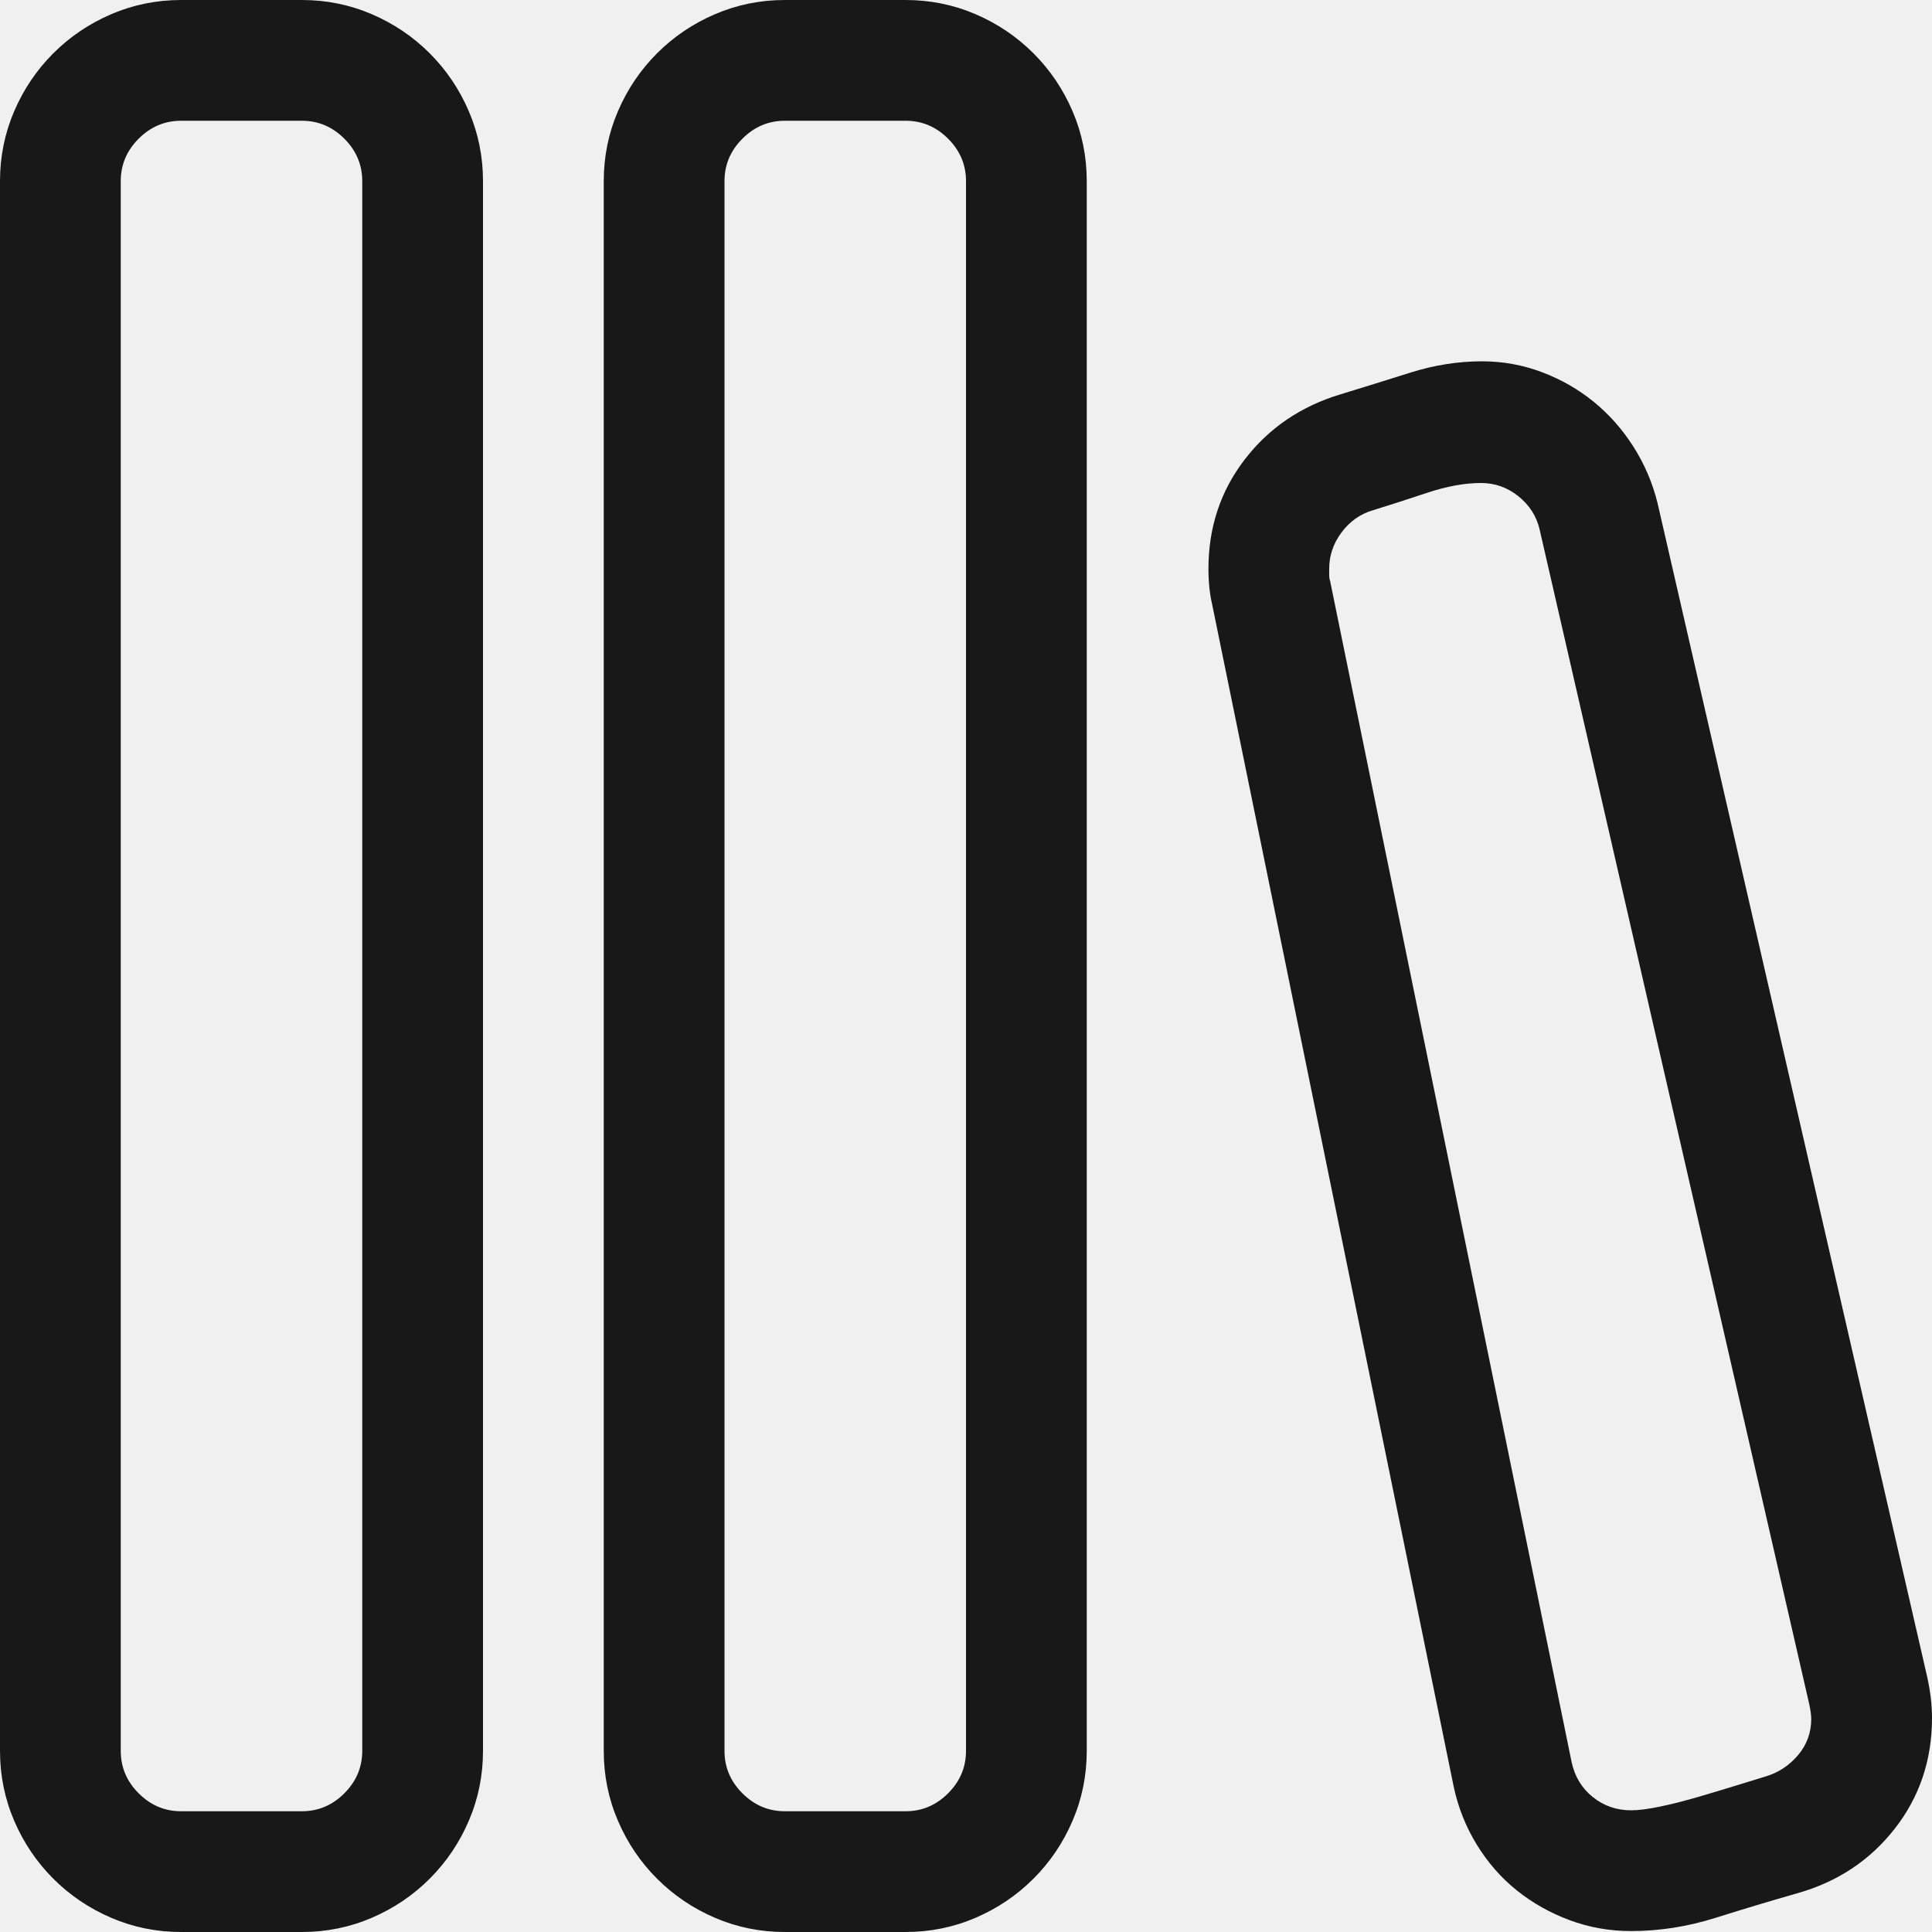
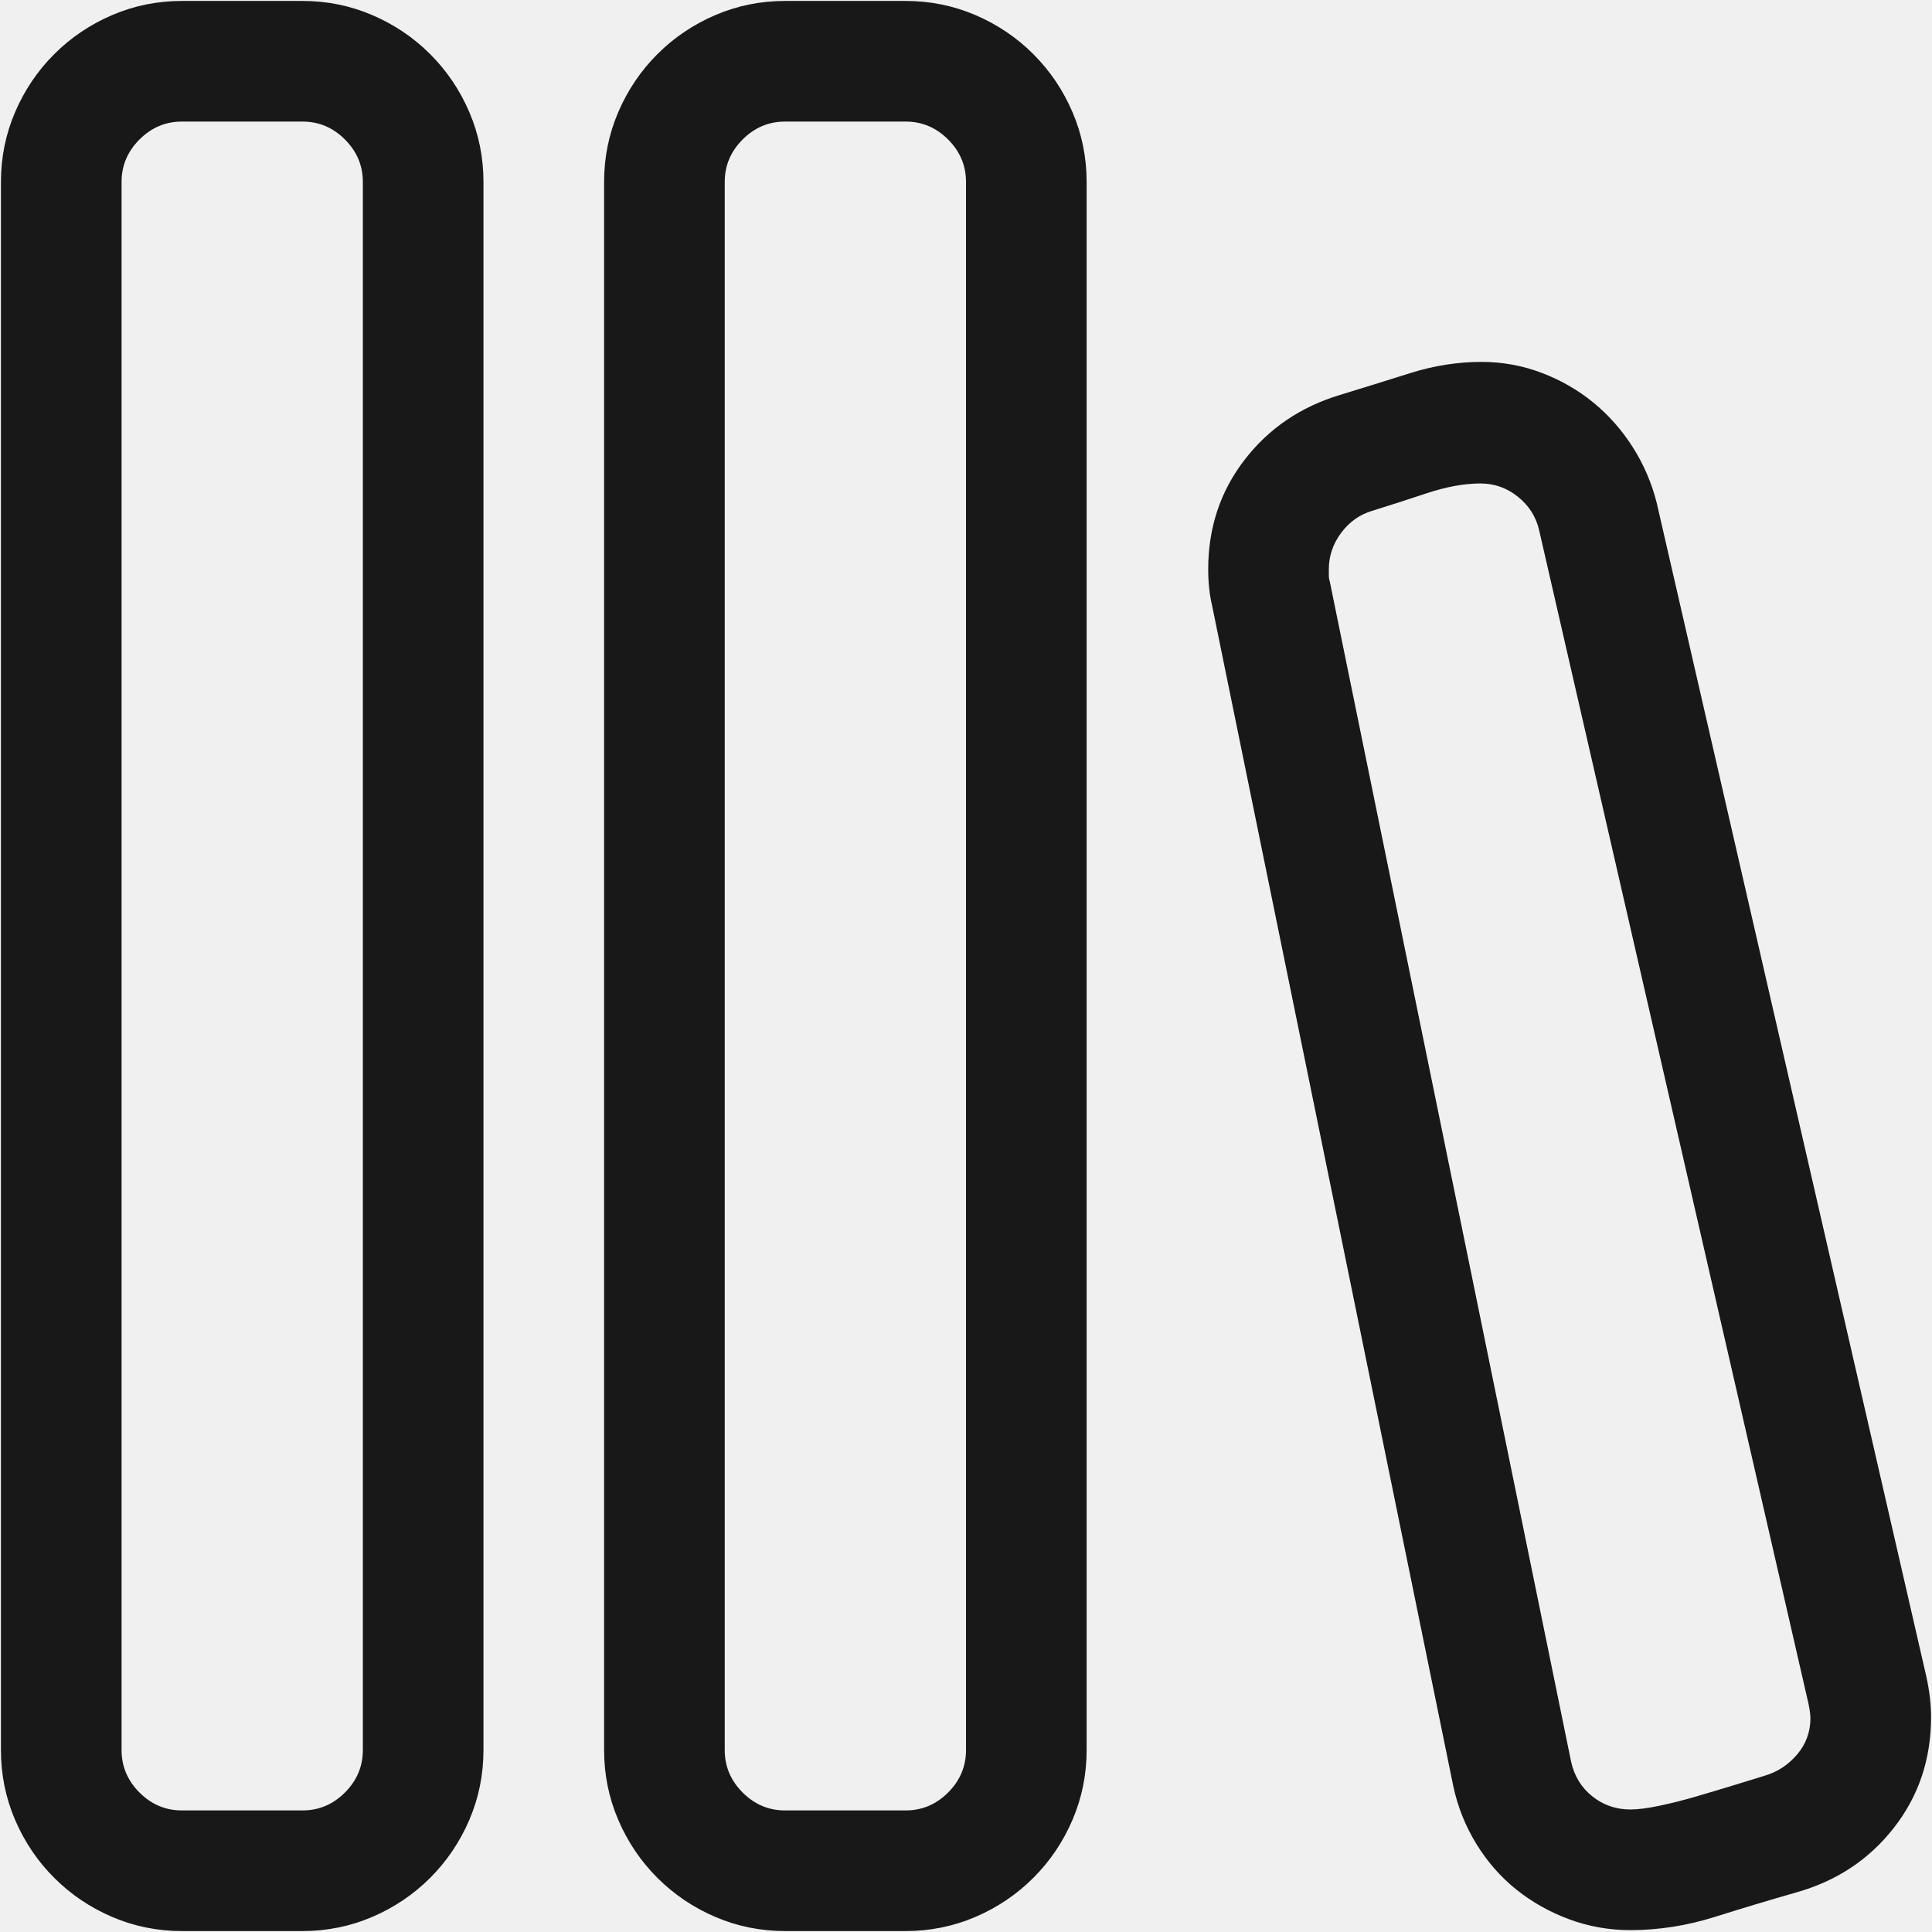
- <svg xmlns="http://www.w3.org/2000/svg" width="1024" height="1024" viewBox="0 0 1024 1024" fill="none">
-   <g clip-path="url(#clip0_12_88)">
-     <path d="M96 1024C83 1024 70.667 1021.5 59 1016.5C47.333 1011.5 37.083 1004.58 28.25 995.75C19.417 986.917 12.5 976.667 7.5 965C2.5 953.333 0 941 0 928V96C0 83 2.5 70.667 7.5 59C12.5 47.333 19.417 37.083 28.25 28.25C37.083 19.417 47.333 12.5 59 7.5C70.667 2.5 83 0 96 0H160C173 0 185.333 2.5 197 7.5C208.667 12.5 218.917 19.417 227.75 28.25C236.583 37.083 243.5 47.333 248.5 59C253.5 70.667 256 83 256 96V928C256 941 253.5 953.333 248.5 965C243.5 976.667 236.583 986.917 227.75 995.75C218.917 1004.58 208.667 1011.5 197 1016.5C185.333 1021.5 173 1024 160 1024H96ZM416 1024C403 1024 390.667 1021.5 379 1016.5C367.333 1011.5 357.083 1004.58 348.25 995.75C339.417 986.917 332.5 976.667 327.5 965C322.5 953.333 320 941 320 928V96C320 83 322.5 70.667 327.5 59C332.5 47.333 339.417 37.083 348.25 28.25C357.083 19.417 367.333 12.5 379 7.5C390.667 2.5 403 0 416 0H480C493 0 505.333 2.5 517 7.5C528.667 12.5 538.917 19.417 547.75 28.25C556.583 37.083 563.5 47.333 568.5 59C573.5 70.667 576 83 576 96V928C576 941 573.5 953.333 568.5 965C563.5 976.667 556.583 986.917 547.75 995.75C538.917 1004.58 528.667 1011.5 517 1016.5C505.333 1021.5 493 1024 480 1024H416ZM160 960C168.667 960 176.167 956.833 182.5 950.5C188.833 944.167 192 936.667 192 928V96C192 87.333 188.833 79.833 182.5 73.5C176.167 67.167 168.667 64 160 64H96C87.333 64 79.833 67.167 73.5 73.5C67.167 79.833 64 87.333 64 96V928C64 936.667 67.167 944.167 73.5 950.5C79.833 956.833 87.333 960 96 960H160ZM480 960C488.667 960 496.167 956.833 502.5 950.5C508.833 944.167 512 936.667 512 928V96C512 87.333 508.833 79.833 502.5 73.5C496.167 67.167 488.667 64 480 64H416C407.333 64 399.833 67.167 393.5 73.5C387.167 79.833 384 87.333 384 96V928C384 936.667 387.167 944.167 393.5 950.5C399.833 956.833 407.333 960 416 960H480ZM640.5 301.5C640.5 279.5 646.917 260.167 659.75 243.5C672.583 226.833 689.5 215.333 710.5 209C722.5 205.333 734.833 201.5 747.5 197.5C760.167 193.5 772.833 191.5 785.5 191.5C796.5 191.5 807.083 193.417 817.25 197.25C827.417 201.083 836.583 206.333 844.75 213C852.917 219.667 859.917 227.583 865.75 236.75C871.583 245.917 875.833 255.833 878.5 266.5L1021.5 889C1023.17 896.667 1024 903.833 1024 910.5C1024 932.833 1017.42 952.417 1004.25 969.25C991.083 986.083 973.833 997.5 952.5 1003.5C938.5 1007.5 924.083 1011.83 909.25 1016.5C894.417 1021.17 879.5 1023.5 864.5 1023.5C853.167 1023.5 842.333 1021.58 832 1017.75C821.667 1013.92 812.333 1008.67 804 1002C795.667 995.333 788.583 987.25 782.75 977.75C776.917 968.25 772.833 958 770.5 947L642.5 320.5C641.167 314.833 640.5 308.5 640.5 301.5ZM960 911C960 909.333 959.667 906.833 959 903.5L816 280.5C814.333 273.5 810.583 267.667 804.75 263C798.917 258.333 792.333 256 785 256C776.333 256 766.75 257.75 756.25 261.25C745.75 264.75 736.167 267.833 727.5 270.5C720.833 272.5 715.333 276.417 711 282.25C706.667 288.083 704.5 294.5 704.5 301.5C704.5 302.5 704.5 303.583 704.5 304.75C704.5 305.917 704.667 307 705 308L833 934C834.667 941.667 838.417 947.833 844.25 952.5C850.083 957.167 856.833 959.5 864.5 959.5C868.5 959.5 873.667 958.833 880 957.5C886.333 956.167 892.917 954.5 899.75 952.5C906.583 950.5 913.25 948.5 919.75 946.5C926.25 944.5 931.667 942.833 936 941.5C942.667 939.5 948.333 935.75 953 930.25C957.667 924.75 960 918.333 960 911Z" fill="black" fill-opacity="0.896" />
+ <svg xmlns="http://www.w3.org/2000/svg" width="1025" height="1025" fill="none" viewBox="0 0 1025 1025">
+   <g clip-path="url(#a)">
+     <path fill="#000" fill-opacity=".896" d="M96.5 1024.5c-13 0-25.333-2.5-37-7.5-11.667-5-21.917-11.92-30.75-20.75C19.917 987.417 13 977.167 8 965.5c-5-11.667-7.5-24-7.5-37v-832c0-13 2.5-25.333 7.5-37 5-11.667 11.917-21.917 20.75-30.75C37.583 19.917 47.833 13 59.5 8c11.667-5 24-7.5 37-7.5h64c13 0 25.333 2.5 37 7.5 11.667 5 21.917 11.917 30.75 20.75C237.083 37.583 244 47.833 249 59.5c5 11.667 7.5 24 7.5 37v832c0 13-2.5 25.333-7.5 37-5 11.667-11.917 21.917-20.75 30.75-8.833 8.83-19.083 15.75-30.75 20.75-11.667 5-24 7.5-37 7.5h-64Zm320 0c-13 0-25.333-2.5-37-7.5-11.667-5-21.917-11.92-30.75-20.75-8.833-8.833-15.75-19.083-20.75-30.75-5-11.667-7.5-24-7.5-37v-832c0-13 2.5-25.333 7.5-37 5-11.667 11.917-21.917 20.75-30.75C357.583 19.917 367.833 13 379.5 8c11.667-5 24-7.5 37-7.5h64c13 0 25.333 2.5 37 7.5 11.667 5 21.917 11.917 30.75 20.75C557.083 37.583 564 47.833 569 59.5c5 11.667 7.5 24 7.5 37v832c0 13-2.5 25.333-7.5 37-5 11.667-11.917 21.917-20.75 30.75-8.833 8.83-19.083 15.75-30.75 20.75-11.667 5-24 7.5-37 7.5h-64Zm-256-64c8.667 0 16.167-3.167 22.5-9.5 6.333-6.333 9.5-13.833 9.5-22.5v-832c0-8.667-3.167-16.167-9.5-22.5-6.333-6.333-13.833-9.5-22.5-9.5h-64c-8.667 0-16.167 3.167-22.5 9.5-6.333 6.333-9.5 13.833-9.5 22.5v832c0 8.667 3.167 16.167 9.5 22.5 6.333 6.333 13.833 9.5 22.5 9.5h64Zm320 0c8.667 0 16.167-3.167 22.5-9.5 6.333-6.333 9.5-13.833 9.5-22.5v-832c0-8.667-3.167-16.167-9.5-22.5-6.333-6.333-13.833-9.5-22.5-9.5h-64c-8.667 0-16.167 3.167-22.5 9.5-6.333 6.333-9.5 13.833-9.5 22.5v832c0 8.667 3.167 16.167 9.5 22.5 6.333 6.333 13.833 9.5 22.5 9.5h64ZM641 302c0-22 6.417-41.333 19.25-58S690 215.833 711 209.5c12-3.667 24.333-7.5 37-11.5 12.667-4 25.333-6 38-6 11 0 21.583 1.917 31.75 5.75 10.167 3.833 19.333 9.083 27.5 15.75 8.167 6.667 15.167 14.583 21 23.75S876.333 256.333 879 267l143 622.5c1.67 7.667 2.5 14.833 2.5 21.5 0 22.333-6.58 41.917-19.75 58.75C991.583 986.583 974.333 998 953 1004c-14 4-28.417 8.33-43.25 13-14.833 4.67-29.75 7-44.75 7-11.333 0-22.167-1.92-32.5-5.75-10.333-3.83-19.667-9.08-28-15.75-8.333-6.667-15.417-14.75-21.25-24.25S773.333 958.5 771 947.5L643 321c-1.333-5.667-2-12-2-19Zm319.5 609.5c0-1.667-.333-4.167-1-7.5l-143-623c-1.667-7-5.417-12.833-11.25-17.5s-12.417-7-19.75-7c-8.667 0-18.25 1.75-28.75 5.25S736.667 268.333 728 271c-6.667 2-12.167 5.917-16.5 11.75S705 295 705 302v3.25c0 1.167.167 2.25.5 3.25l128 626c1.667 7.667 5.417 13.833 11.25 18.5s12.583 7 20.25 7c4 0 9.167-.667 15.5-2s12.917-3 19.75-5 13.5-4 20-6l16.25-5c6.667-2 12.333-5.75 17-11.25s7-11.917 7-19.25Z" />
  </g>
  <defs>
-     <clipPath id="clip0_12_88">
-       <rect width="1024" height="1024" fill="white" />
+     <clipPath id="a">
+       <path fill="#fff" d="M.5.5h1024v1024H.5z" />
    </clipPath>
  </defs>
</svg>
